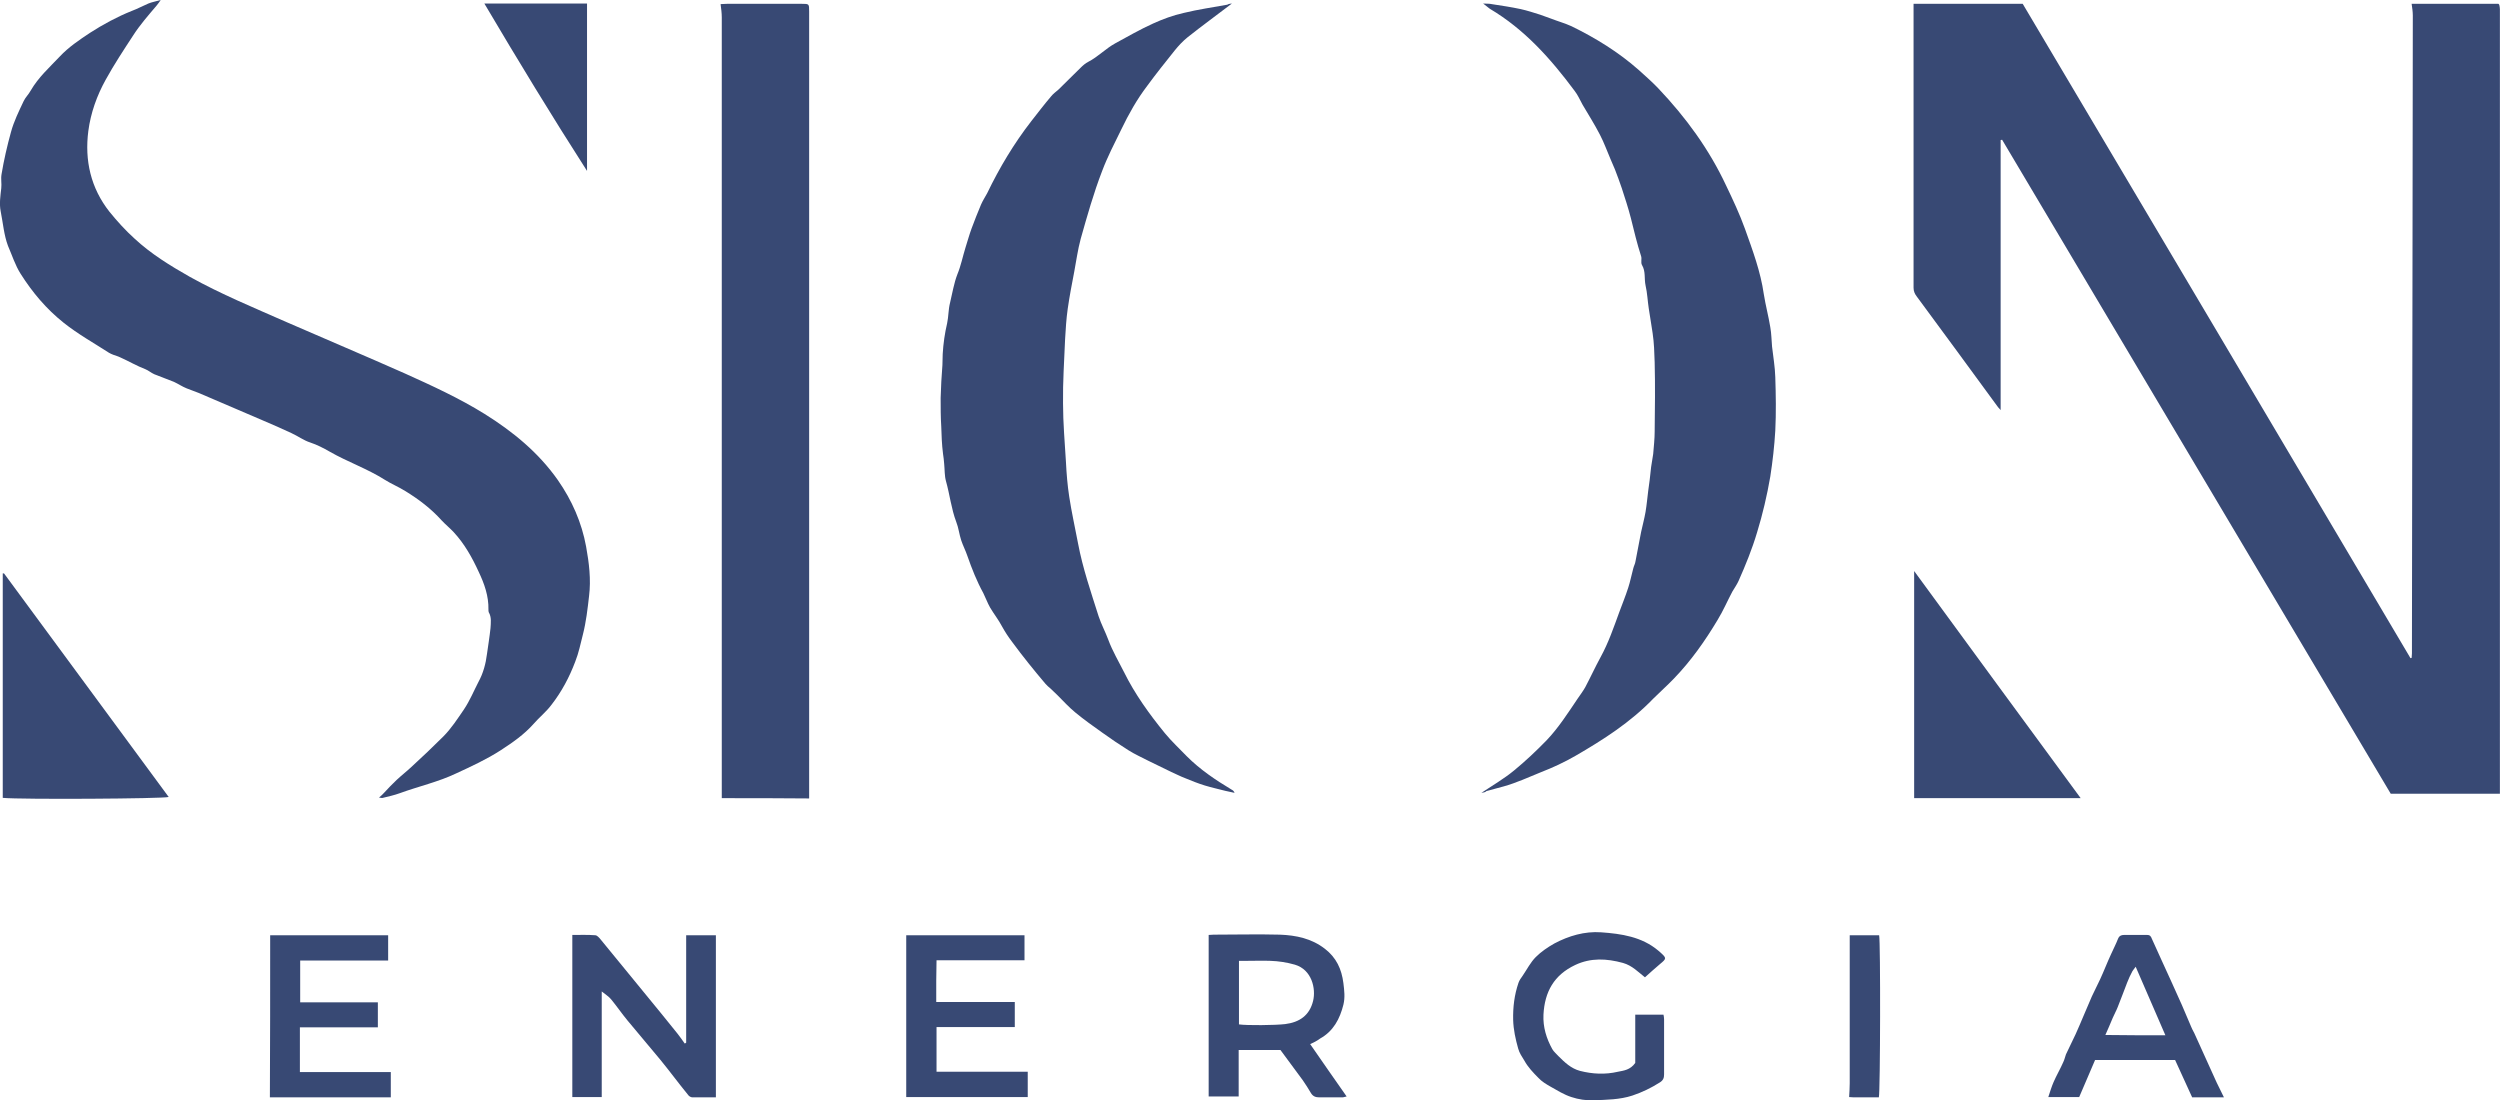
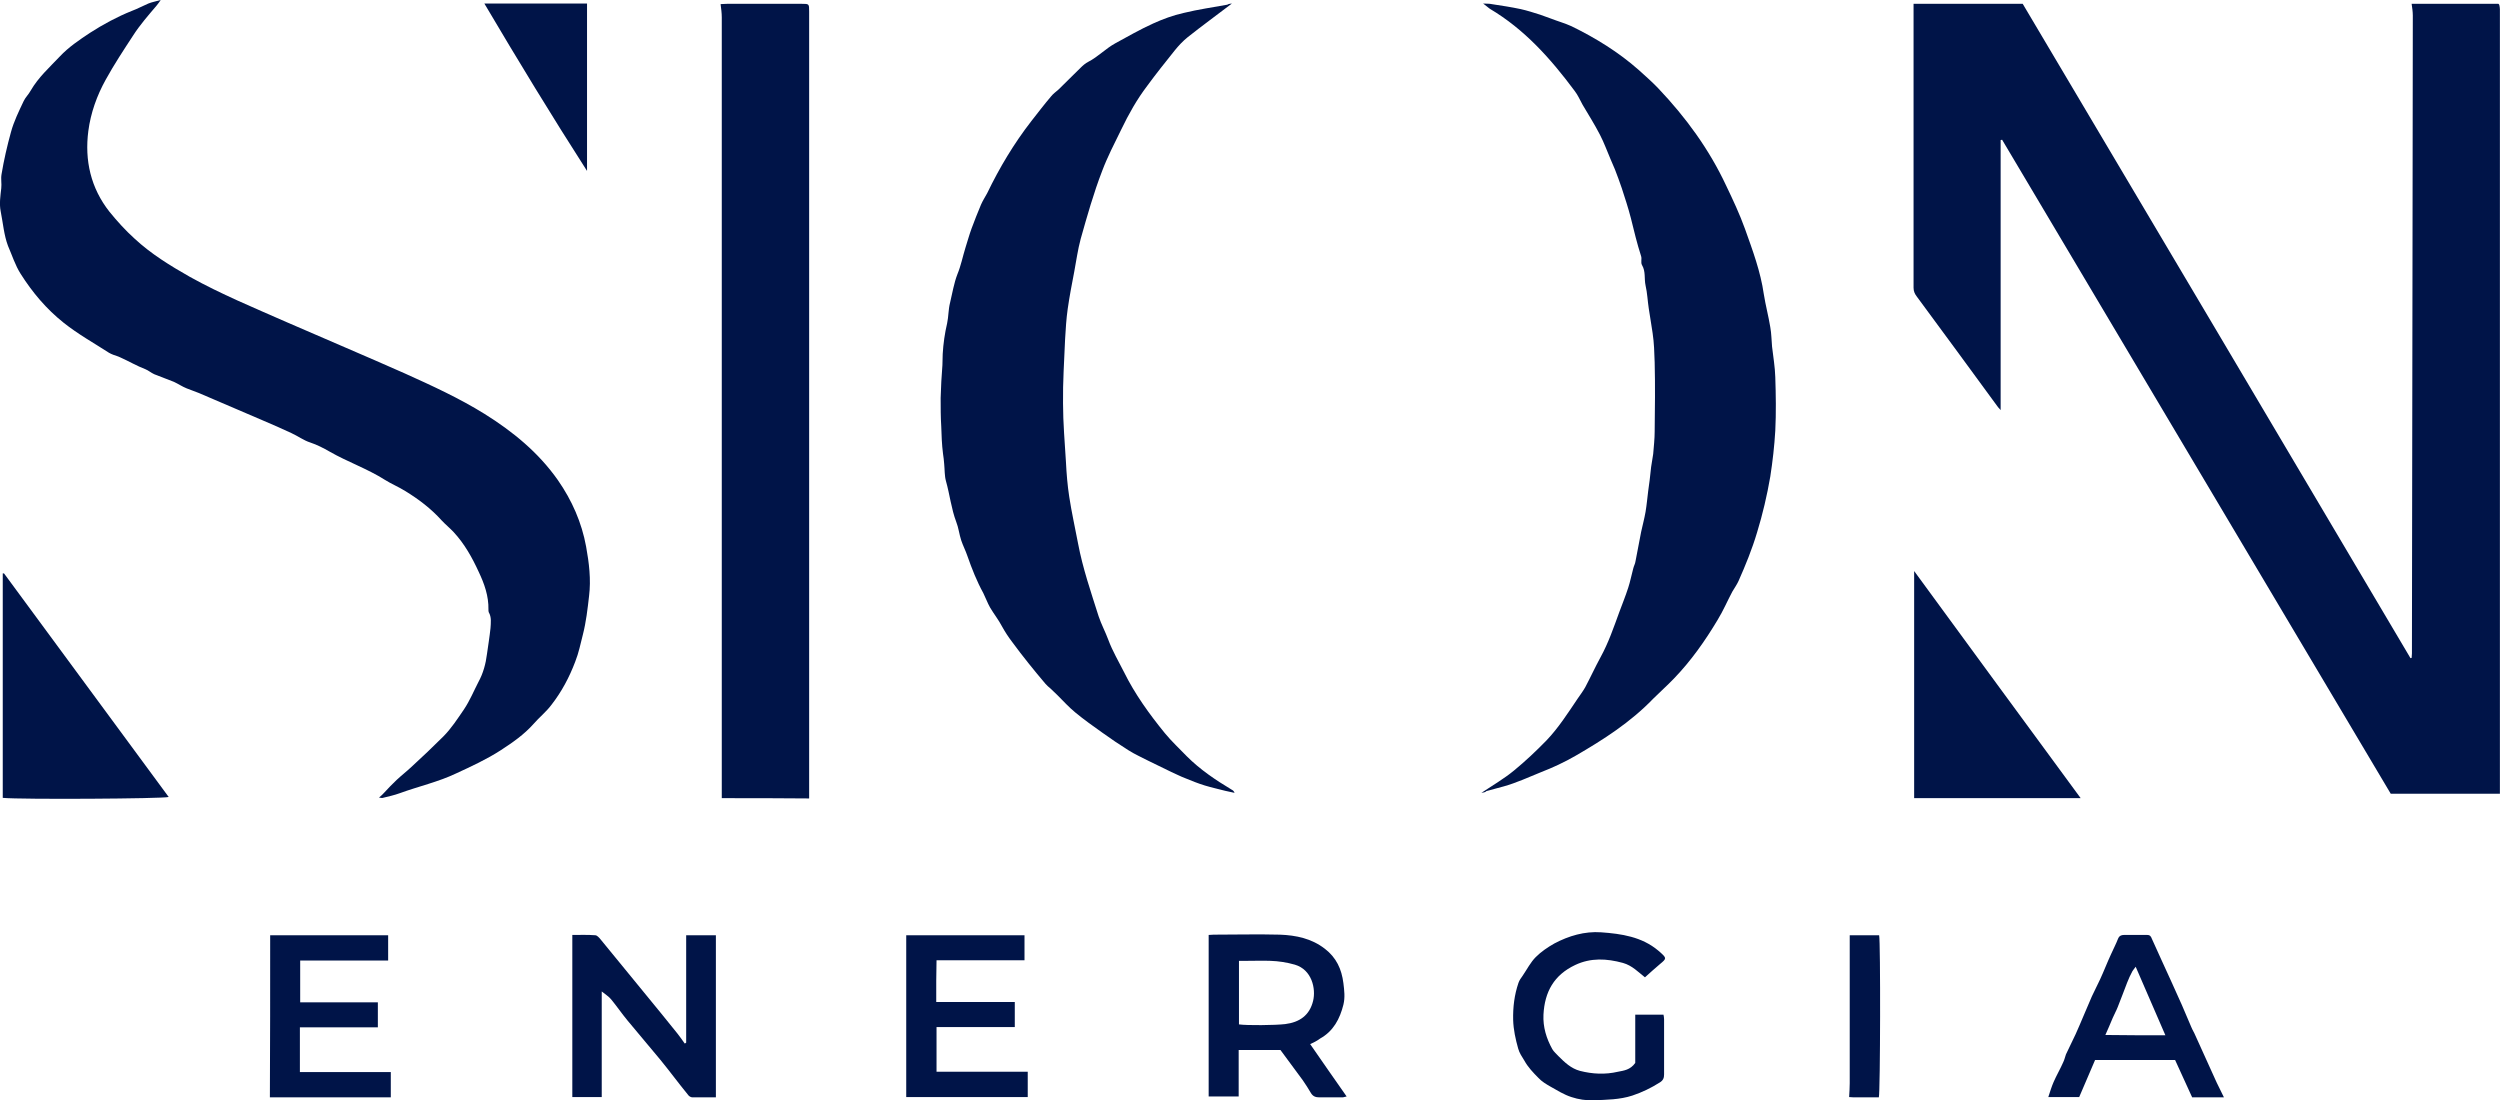
<svg xmlns="http://www.w3.org/2000/svg" width="550" height="242" viewBox="0 0 550 242" fill="none">
-   <path d="M440.141 30.808C440.141 50.484 440.141 70.225 440.141 90.224C439.688 89.706 439.429 89.447 439.235 89.124C433.41 81.163 427.585 73.202 421.695 65.241C421.242 64.659 420.983 64.076 420.983 63.299C420.983 42.782 420.983 22.2 420.983 1.683C420.983 1.424 420.983 1.165 420.983 0.841C429.009 0.841 436.905 0.841 444.996 0.841C473.409 48.737 501.887 96.761 530.301 144.786C530.366 144.786 530.495 144.786 530.56 144.721C530.56 144.397 530.625 144.074 530.625 143.75C530.625 143.621 530.625 143.427 530.625 143.297C530.689 113.46 530.689 83.558 530.754 53.72C530.754 36.957 530.819 20.194 530.819 3.43C530.819 2.589 530.689 1.748 530.56 0.841C536.967 0.841 543.31 0.841 549.653 0.841C549.718 0.906 549.718 0.906 549.783 0.971C549.783 1.036 549.847 1.036 549.847 1.1C549.912 1.424 549.977 1.683 549.977 2.006C549.977 59.481 549.977 117.019 549.977 174.623C541.822 174.623 533.796 174.623 525.964 174.623C497.422 126.599 468.943 78.639 440.465 30.744C440.4 30.744 440.271 30.808 440.141 30.808Z" fill="#384974" />
-   <path d="M83.381 175.465C83.899 175.012 84.223 174.753 84.482 174.429C85.388 173.458 86.294 172.487 87.265 171.581C88.3 170.61 89.465 169.704 90.501 168.733C92.896 166.533 95.226 164.332 97.491 162.067C99.303 160.255 100.662 158.119 102.086 156.048C103.381 154.106 104.222 152.035 105.258 150.028C106.293 148.151 106.876 146.016 107.135 143.88C107.394 142.003 107.717 140.061 107.911 138.184C107.976 137.019 108.17 135.789 107.523 134.689C107.458 134.56 107.458 134.301 107.458 134.106C107.523 131.129 106.552 128.411 105.322 125.822C103.899 122.715 102.216 119.673 99.821 117.084C98.98 116.178 98.009 115.401 97.167 114.495C94.837 111.906 92.119 109.835 89.142 108.023C87.718 107.117 86.1 106.47 84.676 105.564C80.792 103.104 76.456 101.615 72.508 99.35C71.149 98.573 69.789 97.862 68.236 97.344C66.812 96.891 65.518 95.92 64.094 95.273C62.023 94.302 59.952 93.396 57.816 92.49C56.003 91.713 54.191 90.936 52.379 90.159C50.567 89.383 48.754 88.606 46.942 87.829C45.907 87.376 44.806 86.923 43.771 86.47C42.864 86.082 41.958 85.823 41.052 85.435C40.081 85.046 39.24 84.464 38.269 84.011C36.845 83.428 35.357 82.91 33.933 82.328C33.221 82.004 32.638 81.487 31.991 81.228C30.114 80.516 28.366 79.48 26.489 78.639C25.972 78.38 25.454 78.25 24.936 78.056C24.613 77.927 24.289 77.797 23.965 77.603C20.664 75.467 17.169 73.526 13.998 71.001C10.179 67.959 7.137 64.335 4.548 60.257C3.319 58.316 2.671 56.18 1.765 54.109C0.859 51.714 0.665 49.06 0.147 46.471C-0.176 44.853 0.082 43.106 0.277 41.423C0.406 40.387 0.147 39.416 0.341 38.316C0.859 35.209 1.571 32.103 2.412 29.061C3.06 26.666 4.16 24.465 5.196 22.265C5.584 21.423 6.296 20.776 6.749 19.935C8.432 17.022 10.891 14.822 13.156 12.427C15.098 10.356 17.428 8.802 19.758 7.249C22.671 5.372 25.778 3.689 29.014 2.395C30.244 1.942 31.409 1.294 32.638 0.777C33.415 0.453 34.256 0.324 35.357 0C34.968 0.583 34.709 0.906 34.45 1.23C32.638 3.366 30.761 5.501 29.273 7.832C27.201 11.003 25.066 14.239 23.253 17.54C21.312 21.035 19.953 24.854 19.435 28.802C18.593 35.274 19.953 41.358 24.095 46.601C25.778 48.672 27.59 50.678 29.596 52.49C33.221 55.856 37.428 58.445 41.764 60.904C48.625 64.723 55.874 67.701 63.058 70.872C71.666 74.626 80.404 78.315 89.012 82.134C95.031 84.852 100.986 87.57 106.617 91.066C112.83 94.949 118.461 99.544 122.733 105.628C125.84 110.094 127.976 114.948 128.946 120.256C129.594 123.815 130.047 127.505 129.594 131.129C129.27 133.977 128.946 136.825 128.234 139.608C127.717 141.614 127.328 143.621 126.552 145.562C125.257 148.993 123.574 152.164 121.309 155.077C120.144 156.63 118.591 157.86 117.361 159.284C115.29 161.614 112.766 163.361 110.177 165.044C107.07 167.051 103.704 168.604 100.339 170.157C96.391 172.034 92.054 173.005 87.977 174.494C86.747 174.947 85.517 175.206 84.223 175.529C84.028 175.594 83.834 175.529 83.381 175.465Z" fill="#384974" />
-   <path d="M325.905 174.429C328.429 172.746 330.888 171.322 333.089 169.51C335.613 167.439 338.008 165.174 340.273 162.844C342.862 160.125 344.933 156.889 347.069 153.718C347.652 152.876 348.234 152.099 348.752 151.193C349.917 148.993 350.953 146.727 352.118 144.592C353.865 141.42 355.03 137.99 356.26 134.624C356.907 132.877 357.619 131.129 358.202 129.317C358.655 127.958 358.914 126.534 359.302 125.11C359.431 124.527 359.755 124.01 359.82 123.427C360.273 121.291 360.596 119.155 361.049 117.02C361.373 115.531 361.761 114.107 362.02 112.618C362.279 111.065 362.409 109.576 362.603 108.023C362.732 107.246 362.797 106.405 362.926 105.628C363.056 104.657 363.121 103.687 363.25 102.716C363.38 101.745 363.574 100.839 363.703 99.868C363.833 98.25 364.027 96.567 364.027 94.949C364.091 89.9 364.156 84.787 364.027 79.739C363.962 77.603 363.897 75.403 363.574 73.267C363.315 71.454 362.991 69.642 362.732 67.895C362.473 66.212 362.409 64.464 362.02 62.782C361.697 61.293 362.085 59.739 361.244 58.316C360.92 57.798 361.244 56.956 361.049 56.374C360.143 53.591 359.496 50.808 358.784 47.96C358.202 45.695 357.49 43.559 356.778 41.358C356.325 39.999 355.807 38.64 355.289 37.281C354.966 36.504 354.642 35.792 354.318 35.015C353.542 33.203 352.894 31.391 351.988 29.643C350.823 27.378 349.464 25.242 348.17 23.041C347.587 22.006 347.134 20.906 346.422 20C341.179 12.945 335.419 6.472 327.782 1.942C327.717 1.877 327.588 1.812 327.523 1.748C327.199 1.489 326.876 1.23 326.293 0.777C327.135 0.841 327.652 0.777 328.17 0.906C330.306 1.23 332.442 1.553 334.578 2.006C336.002 2.33 337.426 2.783 338.849 3.236C339.626 3.495 340.403 3.819 341.179 4.078C342.668 4.66 344.286 5.113 345.71 5.76C351.017 8.349 356.066 11.456 360.532 15.404C361.956 16.699 363.444 17.993 364.803 19.417C370.887 25.825 376.001 32.815 379.755 40.84C381.243 43.947 382.732 47.118 383.897 50.355C385.58 55.08 387.327 59.739 388.039 64.723C388.427 67.183 389.075 69.578 389.463 71.972C389.722 73.396 389.722 74.82 389.851 76.244C390.11 78.509 390.499 80.71 390.563 82.975C390.693 86.923 390.757 90.807 390.563 94.755C390.369 98.12 389.981 101.486 389.463 104.852C388.751 108.994 387.78 113.136 386.55 117.149C385.45 120.838 384.026 124.333 382.473 127.828C382.085 128.67 381.567 129.382 381.114 130.158C380.013 132.229 379.107 134.365 377.878 136.372C375.094 141.032 371.988 145.433 368.234 149.316C366.745 150.87 365.192 152.229 363.703 153.718C358.719 158.895 352.765 162.714 346.616 166.274C344.157 167.698 341.633 168.863 338.979 169.898C336.261 170.999 333.607 172.228 330.824 173.005C329.529 173.329 328.3 173.717 327.005 174.041C326.811 174.3 326.358 174.364 325.905 174.429Z" fill="#384974" />
-   <path d="M271.019 0.777C267.719 3.301 264.418 5.696 261.246 8.22C260.211 9.061 259.305 10.032 258.463 11.068C256.392 13.657 254.321 16.246 252.379 18.899C250.114 21.877 248.302 25.113 246.683 28.478C245.195 31.52 243.641 34.498 242.476 37.604C240.599 42.458 239.176 47.507 237.752 52.555C237.104 54.95 236.781 57.41 236.328 59.804C235.81 62.523 235.292 65.176 234.904 67.895C234.58 70.16 234.451 72.425 234.321 74.626C234.127 79.351 233.804 84.011 233.868 88.736C233.868 93.072 234.257 97.408 234.515 101.745C234.645 104.269 234.839 106.729 235.227 109.253C235.745 112.683 236.522 116.113 237.169 119.544C238.205 125.045 240.017 130.288 241.7 135.595C242.282 137.343 243.188 139.025 243.836 140.773C244.742 143.232 246.101 145.498 247.266 147.828C249.661 152.682 252.832 157.083 256.263 161.29C257.751 163.102 259.499 164.721 261.117 166.403C264.029 169.316 267.395 171.581 270.955 173.717C271.214 173.846 271.473 174.041 271.602 174.429C270.89 174.3 270.243 174.105 269.531 173.976C268.042 173.588 266.554 173.264 265.065 172.811C263.576 172.358 262.152 171.775 260.728 171.193C259.693 170.804 258.722 170.287 257.686 169.834C256.004 168.992 254.321 168.216 252.638 167.374C251.149 166.597 249.661 165.95 248.237 165.044C246.295 163.814 244.353 162.52 242.476 161.161C240.47 159.737 238.464 158.313 236.587 156.76C235.163 155.595 233.933 154.235 232.639 152.941C232.121 152.423 231.603 151.97 231.085 151.452C230.697 151.129 230.308 150.805 229.985 150.417C227.461 147.439 225.001 144.397 222.671 141.226C221.83 140.126 221.118 139.025 220.471 137.86C219.694 136.372 218.658 135.077 217.817 133.653C217.234 132.618 216.846 131.518 216.328 130.482C214.904 127.893 213.804 125.11 212.833 122.327C212.445 121.162 211.862 120.062 211.474 118.896C211.021 117.537 210.891 116.113 210.374 114.819C209.273 111.906 208.95 108.8 208.108 105.822C207.785 104.657 207.849 103.363 207.72 102.068C207.655 101.292 207.591 100.58 207.461 99.803C207.202 97.797 207.138 95.79 207.073 93.784C206.943 91.713 206.943 89.642 206.943 87.57C207.008 85.176 207.138 82.716 207.332 80.322C207.396 79.48 207.332 78.703 207.396 77.862C207.526 75.597 207.849 73.331 208.367 71.131C208.691 69.642 208.626 68.089 209.014 66.6C209.532 64.464 209.856 62.328 210.633 60.322C211.409 58.445 211.798 56.439 212.38 54.562C212.833 53.138 213.222 51.714 213.739 50.29C214.387 48.542 215.098 46.73 215.81 45.047C216.199 44.141 216.717 43.365 217.17 42.523C219.888 36.892 223.059 31.585 226.878 26.666C228.302 24.854 229.726 22.977 231.215 21.229C231.668 20.647 232.315 20.194 232.897 19.676C234.515 18.122 236.069 16.505 237.687 14.951C238.205 14.433 238.787 13.915 239.434 13.592C241.57 12.492 243.253 10.679 245.389 9.514C248.107 8.026 250.826 6.472 253.674 5.178C255.809 4.207 258.075 3.366 260.405 2.848C263.576 2.071 266.812 1.618 269.984 1.036C270.437 0.777 270.761 0.841 271.019 0.777Z" fill="#384974" />
-   <path d="M158.79 175.594C158.79 174.882 158.79 174.235 158.79 173.652C158.79 117.02 158.79 60.452 158.79 3.819C158.79 2.848 158.66 1.942 158.531 0.906C158.984 0.906 159.437 0.841 159.955 0.841C165.456 0.841 170.958 0.841 176.394 0.841C178.012 0.841 178.012 0.841 178.012 2.524C178.012 59.804 178.012 117.084 178.012 174.364C178.012 174.753 178.012 175.141 178.012 175.659C171.605 175.594 165.262 175.594 158.79 175.594Z" fill="#384974" />
-   <path d="M0.606 175.529C0.606 158.96 0.606 142.585 0.606 126.146C0.735 126.146 0.93 126.146 0.93 126.21C12.968 142.585 25.071 158.96 37.11 175.335C36.01 175.724 4.619 175.918 0.606 175.529Z" fill="#384974" />
-   <path d="M457.747 175.594C445.32 175.594 433.281 175.594 421.113 175.594C421.113 159.025 421.113 142.456 421.113 125.628C433.346 142.326 445.449 158.896 457.747 175.594Z" fill="#384974" />
-   <path d="M132.382 218.117C132.382 225.819 132.382 233.586 132.382 241.353C130.182 241.353 128.111 241.353 125.91 241.353C125.91 229.508 125.91 217.664 125.91 205.69C127.593 205.69 129.276 205.625 130.959 205.755C131.347 205.755 131.8 206.273 132.124 206.661C135.36 210.609 138.531 214.492 141.767 218.441C144.227 221.418 146.686 224.46 149.081 227.437C149.664 228.149 150.117 228.861 150.634 229.573C150.829 229.508 150.893 229.444 150.893 229.444C150.958 229.444 150.958 229.379 150.958 229.314C150.958 229.185 150.958 229.12 150.958 228.99C150.958 221.288 150.958 213.586 150.958 205.755C153.159 205.755 155.294 205.755 157.495 205.755C157.495 217.599 157.495 229.444 157.495 241.417C155.683 241.417 154 241.417 152.317 241.417C151.994 241.417 151.541 241.158 151.346 240.835C149.275 238.311 147.334 235.657 145.262 233.133C142.868 230.22 140.408 227.372 138.013 224.46C136.784 222.971 135.683 221.353 134.454 219.865C133.936 219.217 133.159 218.764 132.382 218.117Z" fill="#384974" />
-   <path d="M288.236 229.702C290.954 233.651 293.543 237.34 296.261 241.223C295.873 241.288 295.614 241.417 295.355 241.417C293.672 241.417 291.925 241.417 290.242 241.417C289.465 241.417 288.883 241.223 288.43 240.511C287.847 239.54 287.265 238.569 286.618 237.663C285 235.463 283.382 233.262 281.699 230.997C278.721 230.997 275.679 230.997 272.508 230.997C272.508 232.68 272.508 234.362 272.508 236.045C272.508 237.728 272.508 239.476 272.508 241.223C270.307 241.223 268.172 241.223 265.906 241.223C265.906 229.444 265.906 217.599 265.906 205.69C266.295 205.69 266.618 205.625 267.007 205.625C271.861 205.625 276.715 205.496 281.569 205.625C285.129 205.755 288.559 206.467 291.472 208.732C293.996 210.674 295.161 213.198 295.549 216.305C295.744 217.923 295.938 219.411 295.549 221.029C294.773 224.136 293.349 226.855 290.436 228.473C289.66 229.055 288.948 229.379 288.236 229.702ZM272.573 225.366C274.32 225.625 280.534 225.56 282.734 225.301C285.841 224.913 288.106 223.424 288.883 220.188C289.53 217.534 288.624 213.327 284.87 212.227C283.058 211.709 281.31 211.45 279.498 211.386C277.815 211.321 276.068 211.386 274.385 211.386C273.802 211.386 273.155 211.386 272.573 211.386C272.573 216.111 272.573 220.771 272.573 225.366Z" fill="#384974" />
-   <path d="M206.038 225.949C206.038 229.314 206.038 232.486 206.038 235.787C212.704 235.787 219.371 235.787 226.102 235.787C226.102 237.728 226.102 239.476 226.102 241.353C217.235 241.353 208.303 241.353 199.371 241.353C199.371 229.444 199.371 217.664 199.371 205.755C208.044 205.755 216.652 205.755 225.39 205.755C225.39 207.567 225.39 209.315 225.39 211.256C218.982 211.256 212.639 211.256 206.038 211.256C206.038 212.875 205.973 214.298 205.973 215.787C205.973 217.276 205.973 218.764 205.973 220.447C211.798 220.447 217.494 220.447 223.254 220.447C223.254 222.389 223.254 224.072 223.254 225.949C217.558 225.949 211.863 225.949 206.038 225.949Z" fill="#384974" />
-   <path d="M59.439 205.755C68.112 205.755 76.72 205.755 85.393 205.755C85.393 207.632 85.393 209.38 85.393 211.321C78.921 211.321 72.578 211.321 66.041 211.321C66.041 214.428 66.041 217.405 66.041 220.512C71.737 220.512 77.368 220.512 83.128 220.512C83.128 222.389 83.128 224.136 83.128 226.013C77.432 226.013 71.737 226.013 65.976 226.013C65.976 229.314 65.976 232.55 65.976 235.851C72.643 235.851 79.245 235.851 85.976 235.851C85.976 237.793 85.976 239.541 85.976 241.417C77.109 241.417 68.306 241.417 59.374 241.417C59.439 229.508 59.439 217.729 59.439 205.755Z" fill="#384974" />
-   <path d="M361.891 215.01C360.467 213.91 359.108 212.421 357.037 211.839C353.477 210.868 349.982 210.674 346.552 212.292C341.892 214.492 339.821 218.182 339.562 223.23C339.432 225.948 340.209 228.473 341.503 230.803C341.827 231.385 342.41 231.838 342.863 232.356C344.222 233.715 345.646 235.074 347.587 235.592C350.37 236.304 353.154 236.434 355.937 235.786C357.231 235.527 358.655 235.398 359.755 233.845C359.755 230.609 359.755 226.984 359.755 223.23C361.891 223.23 363.898 223.23 365.969 223.23C366.034 223.554 366.098 223.877 366.098 224.266C366.098 228.279 366.098 232.356 366.098 236.369C366.098 237.146 365.904 237.663 365.192 238.116C363.25 239.346 361.244 240.317 359.108 241.029C356.325 241.935 353.477 241.935 350.629 242.065C348.947 242.129 347.264 241.87 345.71 241.353C344.092 240.835 342.539 239.864 341.05 239.023C340.144 238.505 339.173 237.922 338.461 237.146C337.296 235.981 336.131 234.751 335.355 233.327C334.837 232.486 334.254 231.644 333.995 230.673C333.413 228.602 332.96 226.531 332.895 224.395C332.83 221.612 333.154 218.894 334.06 216.24C334.254 215.658 334.643 215.14 334.966 214.687C335.937 213.263 336.714 211.709 337.879 210.544C339.044 209.379 340.468 208.409 341.956 207.567C345.128 205.884 348.623 204.849 352.247 205.108C356.713 205.431 361.179 206.078 364.804 209.12C364.933 209.25 365.127 209.379 365.257 209.509C366.681 210.803 366.681 210.868 365.192 212.098C364.027 213.069 363.056 213.975 361.891 215.01Z" fill="#384974" />
-   <path d="M489.266 241.418C486.806 241.418 484.606 241.418 482.276 241.418C481.046 238.764 479.816 236.046 478.522 233.198C472.826 233.198 466.936 233.198 460.917 233.198C459.752 235.851 458.652 238.57 457.422 241.353C455.221 241.353 453.021 241.353 450.626 241.353C451.014 240.188 451.338 239.088 451.791 238.052C452.438 236.563 453.28 235.14 453.927 233.651C454.186 233.133 454.315 232.486 454.509 231.968C455.221 230.479 455.933 228.991 456.645 227.502C457.875 224.784 458.975 222.001 460.205 219.218C460.788 217.923 461.435 216.758 462.017 215.464C462.859 213.651 463.571 211.774 464.412 209.962C464.93 208.797 465.512 207.697 465.965 206.532C466.224 205.885 466.677 205.69 467.26 205.69C468.943 205.69 470.69 205.69 472.373 205.69C473.02 205.69 473.214 206.014 473.409 206.532C474.12 208.15 474.897 209.768 475.609 211.386C476.321 212.875 476.968 214.428 477.68 215.917C478.457 217.6 479.234 219.347 480.01 221.095C480.722 222.713 481.369 224.331 482.081 225.949C482.34 226.596 482.729 227.179 482.988 227.826C484.541 231.256 486.094 234.686 487.648 238.117C488.165 239.217 488.683 240.253 489.266 241.418ZM476.386 227.761C474.185 222.713 472.049 217.729 469.849 212.681C469.59 213.069 469.331 213.328 469.137 213.651C468.684 214.493 468.295 215.334 467.972 216.176C467.26 217.988 466.613 219.8 465.901 221.548C465.577 222.389 465.124 223.166 464.8 223.942C464.283 225.172 463.765 226.402 463.182 227.696C467.648 227.761 471.855 227.761 476.386 227.761Z" fill="#384974" />
-   <path d="M129.147 37.604C121.38 25.501 113.937 13.268 106.558 0.777C114.131 0.777 121.574 0.777 129.147 0.777C129.147 13.074 129.147 25.372 129.147 37.604Z" fill="#384974" />
-   <path d="M406.81 241.353C406.874 240.188 406.939 239.282 406.939 238.311C406.939 228.085 406.939 217.858 406.939 207.567C406.939 206.985 406.939 206.467 406.939 205.755C409.14 205.755 411.275 205.755 413.411 205.755C413.735 207.179 413.67 240.188 413.347 241.417C411.534 241.417 409.657 241.417 407.78 241.417C407.457 241.417 407.133 241.353 406.81 241.353Z" fill="#384974" />
+   <path d="M440.141 30.808C440.141 50.484 440.141 70.225 440.141 90.224C439.688 89.706 439.429 89.447 439.235 89.124C433.41 81.163 427.585 73.202 421.695 65.241C421.242 64.658 420.983 64.076 420.983 63.299C420.983 42.782 420.983 22.2 420.983 1.683C420.983 1.424 420.983 1.165 420.983 0.841C429.009 0.841 436.905 0.841 444.996 0.841C473.409 48.736 501.887 96.761 530.301 144.786C530.366 144.786 530.495 144.786 530.56 144.721C530.56 144.397 530.625 144.074 530.625 143.75C530.625 143.621 530.625 143.426 530.625 143.297C530.689 113.46 530.689 83.558 530.754 53.72C530.754 36.957 530.819 20.194 530.819 3.43C530.819 2.589 530.689 1.747 530.56 0.841C536.967 0.841 543.31 0.841 549.653 0.841C549.718 0.906 549.718 0.906 549.783 0.971C549.783 1.035 549.847 1.035 549.847 1.1C549.912 1.424 549.977 1.683 549.977 2.006C549.977 59.48 549.977 117.019 549.977 174.623C541.822 174.623 533.796 174.623 525.964 174.623C497.422 126.598 468.943 78.638 440.465 30.743C440.4 30.743 440.271 30.808 440.141 30.808Z" fill="#001448" />
+   <path d="M83.381 175.465C83.899 175.012 84.223 174.753 84.482 174.429C85.388 173.458 86.294 172.487 87.265 171.581C88.3 170.61 89.465 169.704 90.501 168.733C92.896 166.533 95.226 164.332 97.491 162.067C99.303 160.255 100.662 158.119 102.086 156.048C103.381 154.106 104.222 152.035 105.258 150.028C106.293 148.151 106.876 146.016 107.135 143.88C107.394 142.003 107.717 140.061 107.911 138.184C107.976 137.019 108.17 135.789 107.523 134.689C107.458 134.56 107.458 134.301 107.458 134.106C107.523 131.129 106.552 128.411 105.322 125.822C103.899 122.715 102.216 119.673 99.821 117.084C98.98 116.178 98.009 115.401 97.167 114.495C94.837 111.906 92.119 109.835 89.142 108.023C87.718 107.117 86.1 106.47 84.676 105.564C80.792 103.104 76.456 101.615 72.508 99.35C71.149 98.573 69.789 97.862 68.236 97.344C66.812 96.891 65.518 95.92 64.094 95.273C62.023 94.302 59.952 93.396 57.816 92.49C56.003 91.713 54.191 90.936 52.379 90.159C50.567 89.383 48.754 88.606 46.942 87.829C45.907 87.376 44.806 86.923 43.771 86.47C42.864 86.082 41.958 85.823 41.052 85.435C40.081 85.046 39.24 84.464 38.269 84.011C36.845 83.428 35.357 82.91 33.933 82.328C33.221 82.004 32.638 81.487 31.991 81.228C30.114 80.516 28.366 79.48 26.489 78.639C25.972 78.38 25.454 78.25 24.936 78.056C24.613 77.927 24.289 77.797 23.965 77.603C20.664 75.467 17.169 73.526 13.998 71.001C10.179 67.959 7.137 64.335 4.548 60.257C3.319 58.316 2.671 56.18 1.765 54.109C0.859 51.714 0.665 49.06 0.147 46.471C-0.176 44.853 0.082 43.106 0.277 41.423C0.406 40.387 0.147 39.416 0.341 38.316C0.859 35.209 1.571 32.103 2.412 29.061C3.06 26.666 4.16 24.465 5.196 22.265C5.584 21.423 6.296 20.776 6.749 19.935C8.432 17.022 10.891 14.822 13.156 12.427C15.098 10.356 17.428 8.802 19.758 7.249C22.671 5.372 25.778 3.689 29.014 2.395C30.244 1.942 31.409 1.294 32.638 0.777C33.415 0.453 34.256 0.324 35.357 0C34.968 0.583 34.709 0.906 34.45 1.23C32.638 3.366 30.761 5.501 29.273 7.832C27.201 11.003 25.066 14.239 23.253 17.54C21.312 21.035 19.953 24.854 19.435 28.802C18.593 35.274 19.953 41.358 24.095 46.601C25.778 48.672 27.59 50.678 29.596 52.49C33.221 55.856 37.428 58.445 41.764 60.904C48.625 64.723 55.874 67.701 63.058 70.872C71.666 74.626 80.404 78.315 89.012 82.134C95.031 84.852 100.986 87.57 106.617 91.066C112.83 94.949 118.461 99.544 122.733 105.628C125.84 110.094 127.976 114.948 128.946 120.256C129.594 123.815 130.047 127.505 129.594 131.129C129.27 133.977 128.946 136.825 128.234 139.608C127.717 141.614 127.328 143.621 126.552 145.562C125.257 148.993 123.574 152.164 121.309 155.077C120.144 156.63 118.591 157.86 117.361 159.284C115.29 161.614 112.766 163.361 110.177 165.044C107.07 167.051 103.704 168.604 100.339 170.157C96.391 172.034 92.054 173.005 87.977 174.494C86.747 174.947 85.517 175.206 84.223 175.529C84.028 175.594 83.834 175.529 83.381 175.465Z" fill="#001448" />
+   <path d="M325.905 174.429C328.429 172.746 330.888 171.322 333.089 169.51C335.613 167.439 338.008 165.174 340.273 162.844C342.862 160.125 344.933 156.889 347.069 153.718C347.652 152.876 348.234 152.1 348.752 151.193C349.917 148.993 350.953 146.728 352.118 144.592C353.865 141.42 355.03 137.99 356.26 134.624C356.907 132.877 357.619 131.129 358.202 129.317C358.655 127.958 358.914 126.534 359.302 125.11C359.431 124.528 359.755 124.01 359.82 123.427C360.273 121.291 360.596 119.156 361.049 117.02C361.373 115.531 361.761 114.107 362.02 112.618C362.279 111.065 362.409 109.576 362.603 108.023C362.732 107.246 362.797 106.405 362.926 105.628C363.056 104.658 363.121 103.687 363.25 102.716C363.38 101.745 363.574 100.839 363.703 99.868C363.833 98.25 364.027 96.567 364.027 94.949C364.091 89.901 364.156 84.787 364.027 79.739C363.962 77.603 363.897 75.403 363.574 73.267C363.315 71.454 362.991 69.642 362.732 67.895C362.473 66.212 362.409 64.464 362.02 62.782C361.697 61.293 362.085 59.74 361.244 58.316C360.92 57.798 361.244 56.957 361.049 56.374C360.143 53.591 359.496 50.808 358.784 47.96C358.202 45.695 357.49 43.559 356.778 41.358C356.325 39.999 355.807 38.64 355.289 37.281C354.966 36.504 354.642 35.792 354.318 35.015C353.542 33.203 352.894 31.391 351.988 29.643C350.823 27.378 349.464 25.242 348.17 23.042C347.587 22.006 347.134 20.906 346.422 20C341.179 12.945 335.419 6.472 327.782 1.942C327.717 1.877 327.588 1.812 327.523 1.748C327.199 1.489 326.876 1.23 326.293 0.777C327.135 0.842 327.652 0.777 328.17 0.906C330.306 1.23 332.442 1.554 334.578 2.007C336.002 2.33 337.426 2.783 338.849 3.236C339.626 3.495 340.403 3.819 341.179 4.078C342.668 4.66 344.286 5.113 345.71 5.761C351.017 8.349 356.066 11.456 360.532 15.404C361.956 16.699 363.444 17.993 364.803 19.417C370.887 25.825 376.001 32.815 379.755 40.84C381.243 43.947 382.732 47.119 383.897 50.355C385.58 55.08 387.327 59.74 388.039 64.723C388.427 67.183 389.075 69.578 389.463 71.972C389.722 73.396 389.722 74.82 389.851 76.244C390.11 78.509 390.499 80.71 390.563 82.975C390.693 86.923 390.757 90.807 390.563 94.755C390.369 98.121 389.981 101.486 389.463 104.852C388.751 108.994 387.78 113.136 386.55 117.149C385.45 120.838 384.026 124.333 382.473 127.828C382.085 128.67 381.567 129.382 381.114 130.158C380.013 132.23 379.107 134.365 377.878 136.372C375.094 141.032 371.988 145.433 368.234 149.317C366.745 150.87 365.192 152.229 363.703 153.718C358.719 158.896 352.765 162.714 346.616 166.274C344.157 167.698 341.633 168.863 338.979 169.898C336.261 170.999 333.607 172.228 330.824 173.005C329.529 173.329 328.3 173.717 327.005 174.041C326.811 174.3 326.358 174.364 325.905 174.429Z" fill="#001448" />
+   <path d="M271.019 0.777C267.719 3.301 264.418 5.696 261.246 8.22C260.211 9.061 259.305 10.032 258.463 11.068C256.392 13.657 254.321 16.246 252.379 18.899C250.114 21.877 248.302 25.113 246.683 28.478C245.195 31.52 243.641 34.498 242.476 37.604C240.599 42.459 239.176 47.507 237.752 52.555C237.104 54.95 236.781 57.41 236.328 59.804C235.81 62.523 235.292 65.176 234.904 67.895C234.58 70.16 234.451 72.425 234.321 74.626C234.127 79.351 233.804 84.011 233.868 88.736C233.868 93.072 234.257 97.409 234.515 101.745C234.645 104.269 234.839 106.729 235.227 109.253C235.745 112.683 236.522 116.114 237.169 119.544C238.205 125.045 240.017 130.288 241.7 135.595C242.282 137.343 243.188 139.026 243.836 140.773C244.742 143.233 246.101 145.498 247.266 147.828C249.661 152.682 252.832 157.083 256.263 161.29C257.751 163.103 259.499 164.721 261.117 166.403C264.029 169.316 267.395 171.581 270.955 173.717C271.214 173.847 271.473 174.041 271.602 174.429C270.89 174.3 270.243 174.105 269.531 173.976C268.042 173.588 266.554 173.264 265.065 172.811C263.576 172.358 262.152 171.775 260.728 171.193C259.693 170.805 258.722 170.287 257.686 169.834C256.004 168.992 254.321 168.216 252.638 167.374C251.149 166.598 249.661 165.95 248.237 165.044C246.295 163.814 244.353 162.52 242.476 161.161C240.47 159.737 238.464 158.313 236.587 156.76C235.163 155.595 233.933 154.235 232.639 152.941C232.121 152.423 231.603 151.97 231.085 151.452C230.697 151.129 230.308 150.805 229.985 150.417C227.461 147.44 225.001 144.398 222.671 141.226C221.83 140.126 221.118 139.026 220.471 137.861C219.694 136.372 218.658 135.077 217.817 133.654C217.234 132.618 216.846 131.518 216.328 130.482C214.904 127.893 213.804 125.11 212.833 122.327C212.445 121.162 211.862 120.062 211.474 118.897C211.021 117.537 210.891 116.114 210.374 114.819C209.273 111.907 208.95 108.8 208.108 105.823C207.785 104.658 207.849 103.363 207.72 102.069C207.655 101.292 207.591 100.58 207.461 99.803C207.202 97.797 207.138 95.79 207.073 93.784C206.943 91.713 206.943 89.642 206.943 87.571C207.008 85.176 207.138 82.716 207.332 80.322C207.396 79.48 207.332 78.704 207.396 77.862C207.526 75.597 207.849 73.332 208.367 71.131C208.691 69.642 208.626 68.089 209.014 66.6C209.532 64.464 209.856 62.329 210.633 60.322C211.409 58.445 211.798 56.439 212.38 54.562C212.833 53.138 213.222 51.714 213.739 50.29C214.387 48.542 215.098 46.73 215.81 45.047C216.199 44.141 216.717 43.365 217.17 42.523C219.888 36.892 223.059 31.585 226.878 26.666C228.302 24.854 229.726 22.977 231.215 21.229C231.668 20.647 232.315 20.194 232.897 19.676C234.515 18.123 236.069 16.505 237.687 14.951C238.205 14.433 238.787 13.916 239.434 13.592C241.57 12.492 243.253 10.68 245.389 9.514C248.107 8.026 250.826 6.472 253.674 5.178C255.809 4.207 258.075 3.366 260.405 2.848C263.576 2.071 266.812 1.618 269.984 1.036C270.437 0.777 270.761 0.842 271.019 0.777Z" fill="#001448" />
+   <path d="M158.79 175.594C158.79 174.882 158.79 174.235 158.79 173.652C158.79 117.019 158.79 60.451 158.79 3.819C158.79 2.848 158.66 1.942 158.531 0.906C158.984 0.906 159.437 0.841 159.955 0.841C165.456 0.841 170.958 0.841 176.394 0.841C178.012 0.841 178.012 0.841 178.012 2.524C178.012 59.804 178.012 117.084 178.012 174.364C178.012 174.753 178.012 175.141 178.012 175.659C171.605 175.594 165.262 175.594 158.79 175.594Z" fill="#001448" />
+   <path d="M0.606 175.529C0.606 158.96 0.606 142.585 0.606 126.146C0.735 126.146 0.93 126.146 0.93 126.21C12.968 142.585 25.071 158.96 37.11 175.335C36.01 175.723 4.619 175.918 0.606 175.529Z" fill="#001448" />
+   <path d="M457.746 175.594C445.319 175.594 433.281 175.594 421.113 175.594C421.113 159.025 421.113 142.456 421.113 125.628C433.345 142.327 445.449 158.896 457.746 175.594Z" fill="#001448" />
+   <path d="M132.382 218.117C132.382 225.819 132.382 233.586 132.382 241.352C130.182 241.352 128.111 241.352 125.91 241.352C125.91 229.508 125.91 217.664 125.91 205.69C127.593 205.69 129.276 205.625 130.959 205.755C131.347 205.755 131.8 206.273 132.124 206.661C135.36 210.609 138.531 214.492 141.767 218.44C144.227 221.418 146.686 224.46 149.081 227.437C149.664 228.149 150.117 228.861 150.634 229.573C150.829 229.508 150.893 229.443 150.893 229.443C150.958 229.443 150.958 229.379 150.958 229.314C150.958 229.185 150.958 229.12 150.958 228.99C150.958 221.288 150.958 213.586 150.958 205.755C153.159 205.755 155.294 205.755 157.495 205.755C157.495 217.599 157.495 229.443 157.495 241.417C155.683 241.417 154 241.417 152.317 241.417C151.994 241.417 151.541 241.158 151.346 240.835C149.275 238.31 147.334 235.657 145.262 233.133C142.868 230.22 140.408 227.372 138.013 224.46C136.784 222.971 135.683 221.353 134.454 219.864C133.936 219.217 133.159 218.764 132.382 218.117Z" fill="#001448" />
+   <path d="M288.236 229.702C290.954 233.651 293.543 237.34 296.261 241.223C295.873 241.288 295.614 241.417 295.355 241.417C293.672 241.417 291.925 241.417 290.242 241.417C289.465 241.417 288.883 241.223 288.43 240.511C287.847 239.54 287.265 238.569 286.618 237.663C285 235.463 283.382 233.262 281.699 230.997C278.721 230.997 275.679 230.997 272.508 230.997C272.508 232.68 272.508 234.362 272.508 236.045C272.508 237.728 272.508 239.476 272.508 241.223C270.307 241.223 268.172 241.223 265.906 241.223C265.906 229.444 265.906 217.599 265.906 205.69C266.295 205.69 266.618 205.625 267.007 205.625C271.861 205.625 276.715 205.496 281.569 205.625C285.129 205.755 288.559 206.467 291.472 208.732C293.996 210.674 295.161 213.198 295.549 216.305C295.744 217.923 295.938 219.411 295.549 221.029C294.773 224.136 293.349 226.855 290.436 228.473C289.66 229.055 288.948 229.379 288.236 229.702ZM272.573 225.366C274.32 225.625 280.534 225.56 282.734 225.301C285.841 224.913 288.106 223.424 288.883 220.188C289.53 217.534 288.624 213.327 284.87 212.227C283.058 211.709 281.31 211.45 279.498 211.386C277.815 211.321 276.068 211.386 274.385 211.386C273.802 211.386 273.155 211.386 272.573 211.386C272.573 216.111 272.573 220.771 272.573 225.366Z" fill="#001448" />
+   <path d="M206.038 225.949C206.038 229.314 206.038 232.486 206.038 235.786C212.704 235.786 219.371 235.786 226.102 235.786C226.102 237.728 226.102 239.476 226.102 241.353C217.235 241.353 208.303 241.353 199.371 241.353C199.371 229.444 199.371 217.664 199.371 205.755C208.044 205.755 216.652 205.755 225.39 205.755C225.39 207.567 225.39 209.315 225.39 211.256C218.982 211.256 212.639 211.256 206.038 211.256C206.038 212.874 205.973 214.298 205.973 215.787C205.973 217.276 205.973 218.764 205.973 220.447C211.798 220.447 217.494 220.447 223.254 220.447C223.254 222.389 223.254 224.072 223.254 225.949C217.558 225.949 211.863 225.949 206.038 225.949Z" fill="#001448" />
+   <path d="M59.439 205.755C68.112 205.755 76.72 205.755 85.393 205.755C85.393 207.632 85.393 209.379 85.393 211.321C78.921 211.321 72.578 211.321 66.041 211.321C66.041 214.428 66.041 217.405 66.041 220.512C71.737 220.512 77.368 220.512 83.128 220.512C83.128 222.389 83.128 224.136 83.128 226.013C77.432 226.013 71.737 226.013 65.976 226.013C65.976 229.314 65.976 232.55 65.976 235.851C72.643 235.851 79.245 235.851 85.976 235.851C85.976 237.793 85.976 239.54 85.976 241.417C77.109 241.417 68.306 241.417 59.374 241.417C59.439 229.508 59.439 217.729 59.439 205.755Z" fill="#001448" />
+   <path d="M361.891 215.011C360.467 213.91 359.108 212.422 357.037 211.839C353.477 210.868 349.982 210.674 346.552 212.292C341.892 214.493 339.821 218.182 339.562 223.23C339.432 225.949 340.209 228.473 341.503 230.803C341.827 231.385 342.41 231.839 342.863 232.356C344.222 233.715 345.646 235.075 347.587 235.592C350.37 236.304 353.154 236.434 355.937 235.787C357.231 235.528 358.655 235.398 359.755 233.845C359.755 230.609 359.755 226.984 359.755 223.23C361.891 223.23 363.898 223.23 365.969 223.23C366.034 223.554 366.098 223.878 366.098 224.266C366.098 228.279 366.098 232.356 366.098 236.369C366.098 237.146 365.904 237.664 365.192 238.117C363.25 239.346 361.244 240.317 359.108 241.029C356.325 241.935 353.477 241.935 350.629 242.065C348.947 242.13 347.264 241.871 345.71 241.353C344.092 240.835 342.539 239.864 341.05 239.023C340.144 238.505 339.173 237.922 338.461 237.146C337.296 235.981 336.131 234.751 335.355 233.327C334.837 232.486 334.254 231.644 333.995 230.674C333.413 228.602 332.96 226.531 332.895 224.395C332.83 221.612 333.154 218.894 334.06 216.24C334.254 215.658 334.643 215.14 334.966 214.687C335.937 213.263 336.714 211.71 337.879 210.545C339.044 209.38 340.468 208.409 341.956 207.567C345.128 205.885 348.623 204.849 352.247 205.108C356.713 205.431 361.179 206.079 364.804 209.121C364.933 209.25 365.127 209.38 365.257 209.509C366.681 210.804 366.681 210.868 365.192 212.098C364.027 213.069 363.056 213.975 361.891 215.011Z" fill="#001448" />
+   <path d="M489.266 241.418C486.806 241.418 484.606 241.418 482.276 241.418C481.046 238.764 479.816 236.046 478.522 233.198C472.826 233.198 466.936 233.198 460.917 233.198C459.752 235.851 458.652 238.57 457.422 241.353C455.221 241.353 453.021 241.353 450.626 241.353C451.014 240.188 451.338 239.088 451.791 238.052C452.438 236.563 453.28 235.14 453.927 233.651C454.186 233.133 454.315 232.486 454.509 231.968C455.221 230.479 455.933 228.991 456.645 227.502C457.875 224.784 458.975 222.001 460.205 219.218C460.788 217.923 461.435 216.758 462.017 215.464C462.859 213.651 463.571 211.774 464.412 209.962C464.93 208.797 465.512 207.697 465.965 206.532C466.224 205.885 466.677 205.69 467.26 205.69C468.943 205.69 470.69 205.69 472.373 205.69C473.02 205.69 473.214 206.014 473.409 206.532C474.12 208.15 474.897 209.768 475.609 211.386C476.321 212.875 476.968 214.428 477.68 215.917C478.457 217.6 479.234 219.347 480.01 221.095C480.722 222.713 481.369 224.331 482.081 225.949C482.34 226.596 482.729 227.179 482.988 227.826C484.541 231.256 486.094 234.686 487.648 238.117C488.165 239.217 488.683 240.253 489.266 241.418ZM476.386 227.761C474.185 222.713 472.049 217.729 469.849 212.681C469.59 213.069 469.331 213.328 469.137 213.651C468.684 214.493 468.295 215.334 467.972 216.176C467.26 217.988 466.613 219.8 465.901 221.548C465.577 222.389 465.124 223.166 464.8 223.942C464.283 225.172 463.765 226.402 463.182 227.696C467.648 227.761 471.855 227.761 476.386 227.761Z" fill="#001448" />
+   <path d="M129.147 37.604C121.38 25.501 113.937 13.268 106.558 0.777C114.131 0.777 121.574 0.777 129.147 0.777C129.147 13.074 129.147 25.372 129.147 37.604Z" fill="#001448" />
+   <path d="M406.809 241.353C406.874 240.188 406.939 239.282 406.939 238.311C406.939 228.084 406.939 217.858 406.939 207.567C406.939 206.985 406.939 206.467 406.939 205.755C409.139 205.755 411.275 205.755 413.411 205.755C413.734 207.179 413.67 240.188 413.346 241.417C411.534 241.417 409.657 241.417 407.78 241.417C407.456 241.417 407.133 241.353 406.809 241.353Z" fill="#001448" />
</svg>
